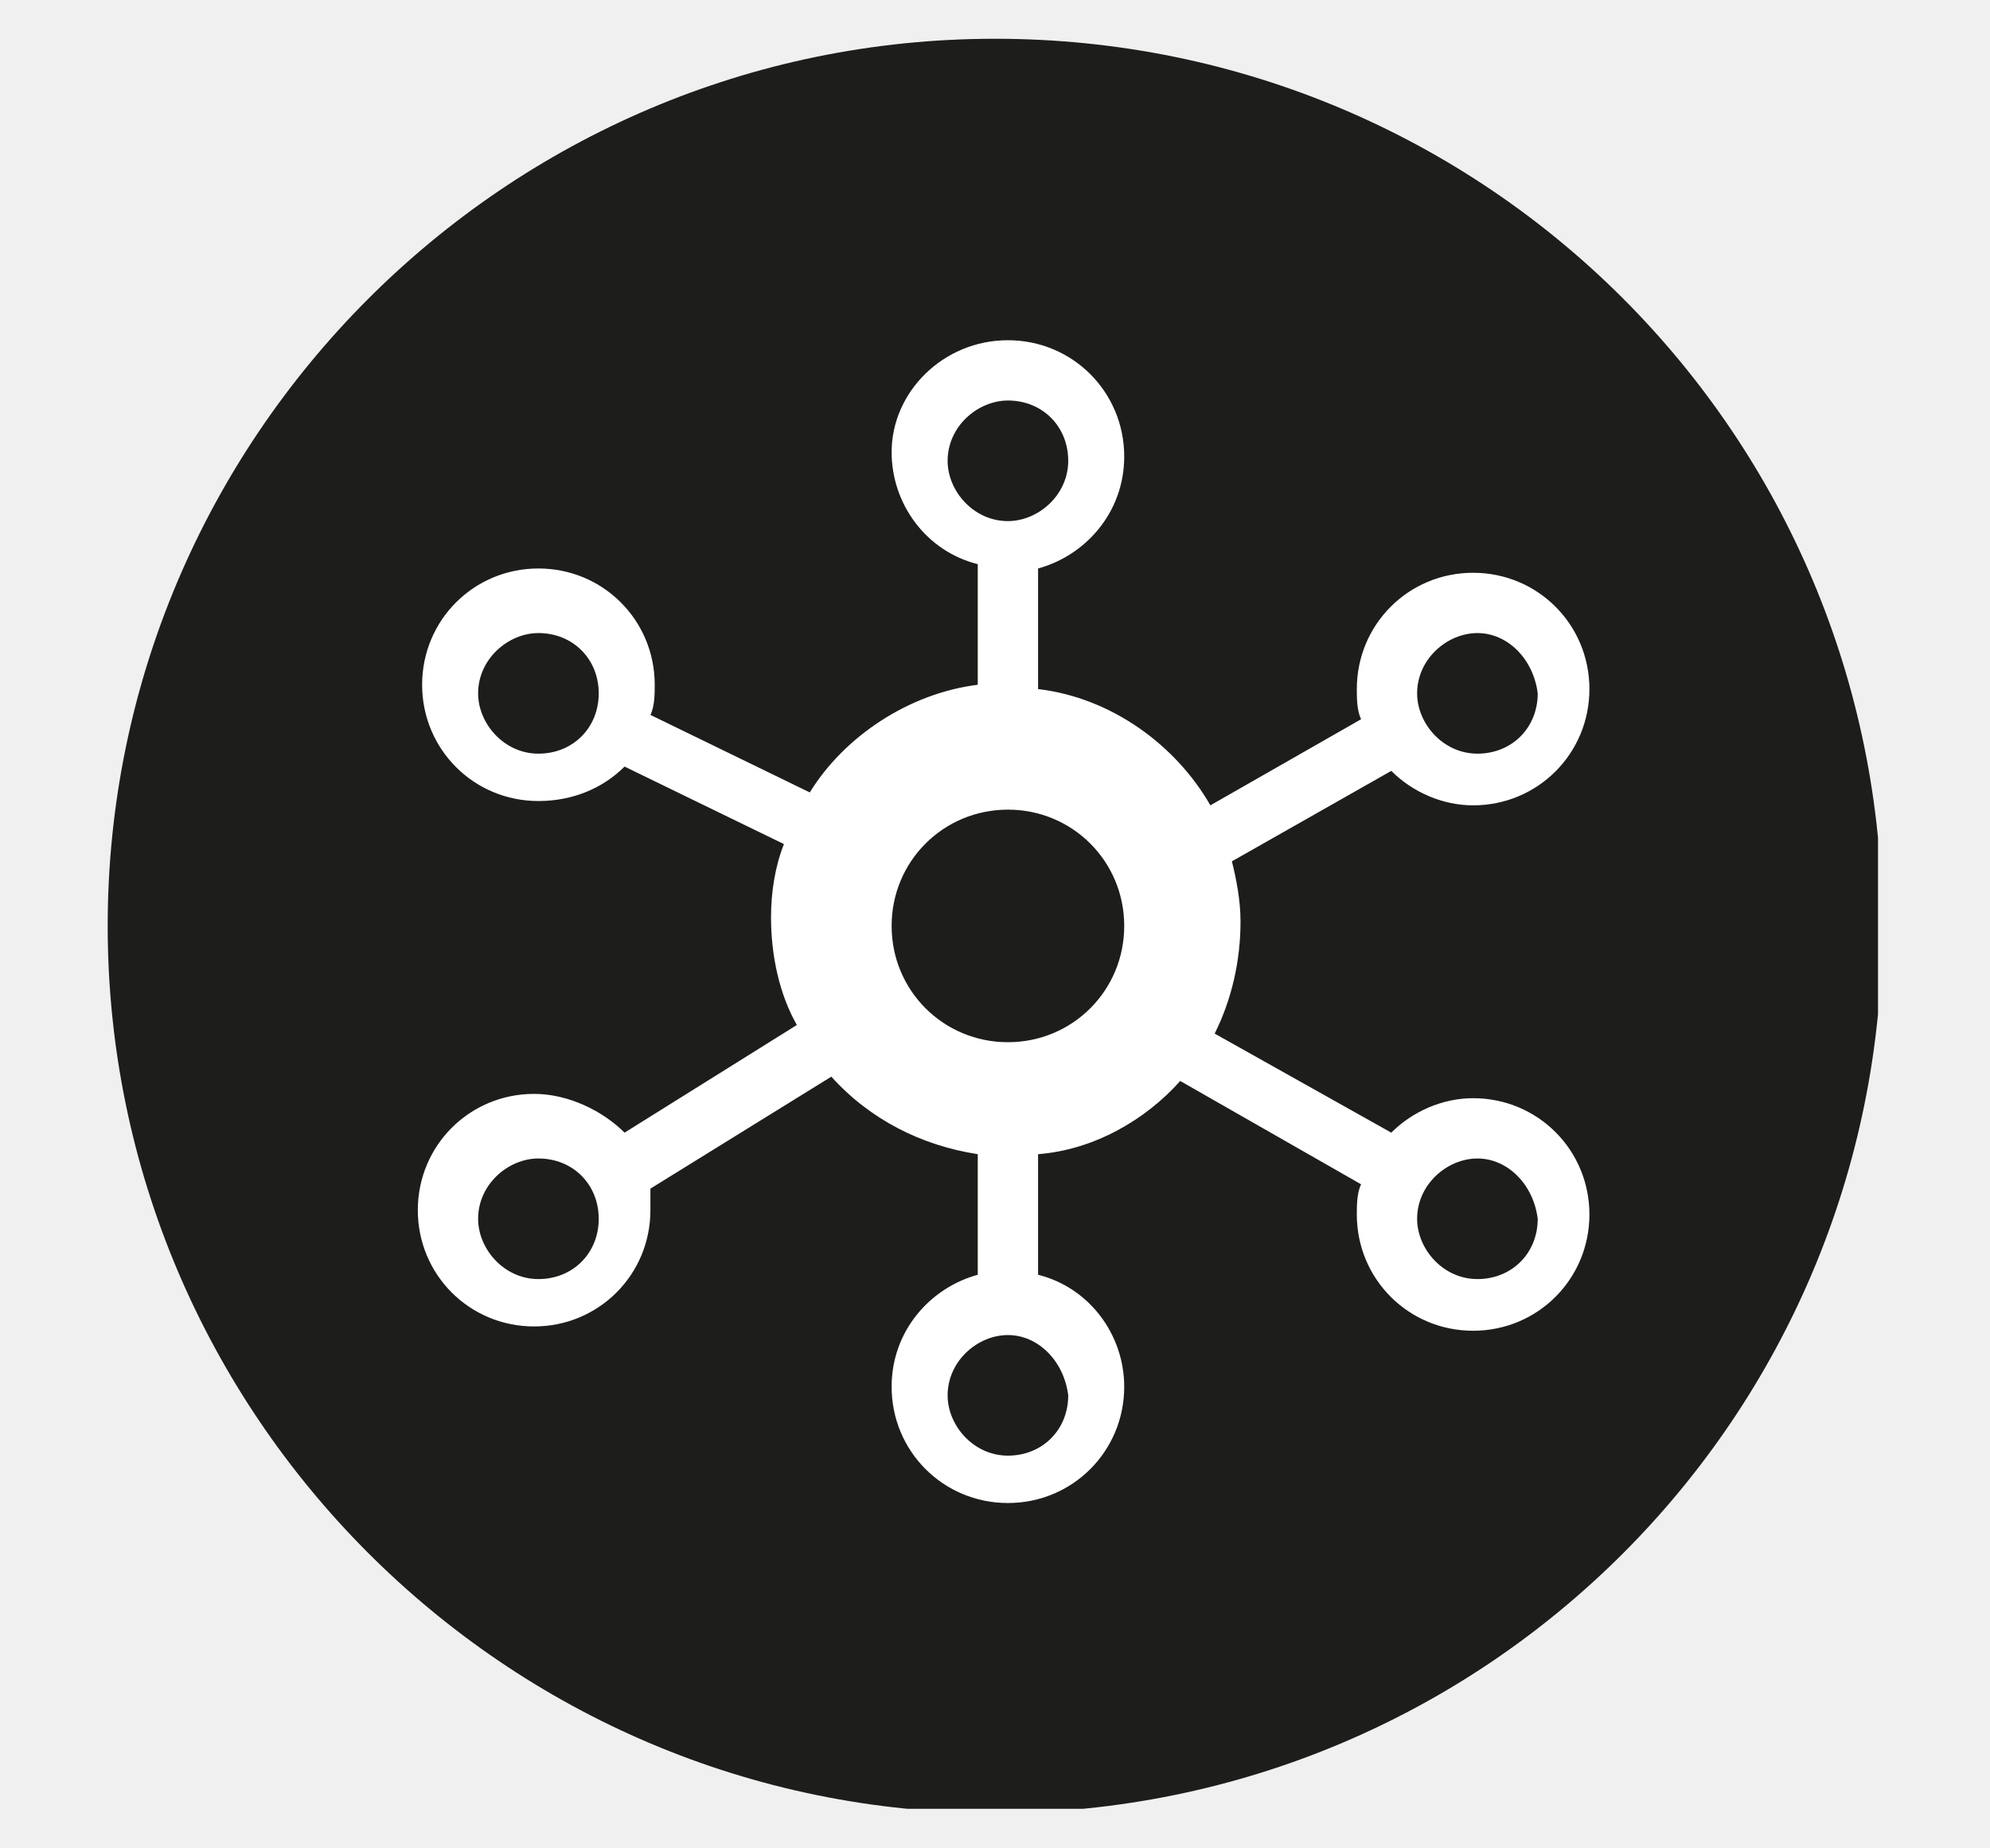
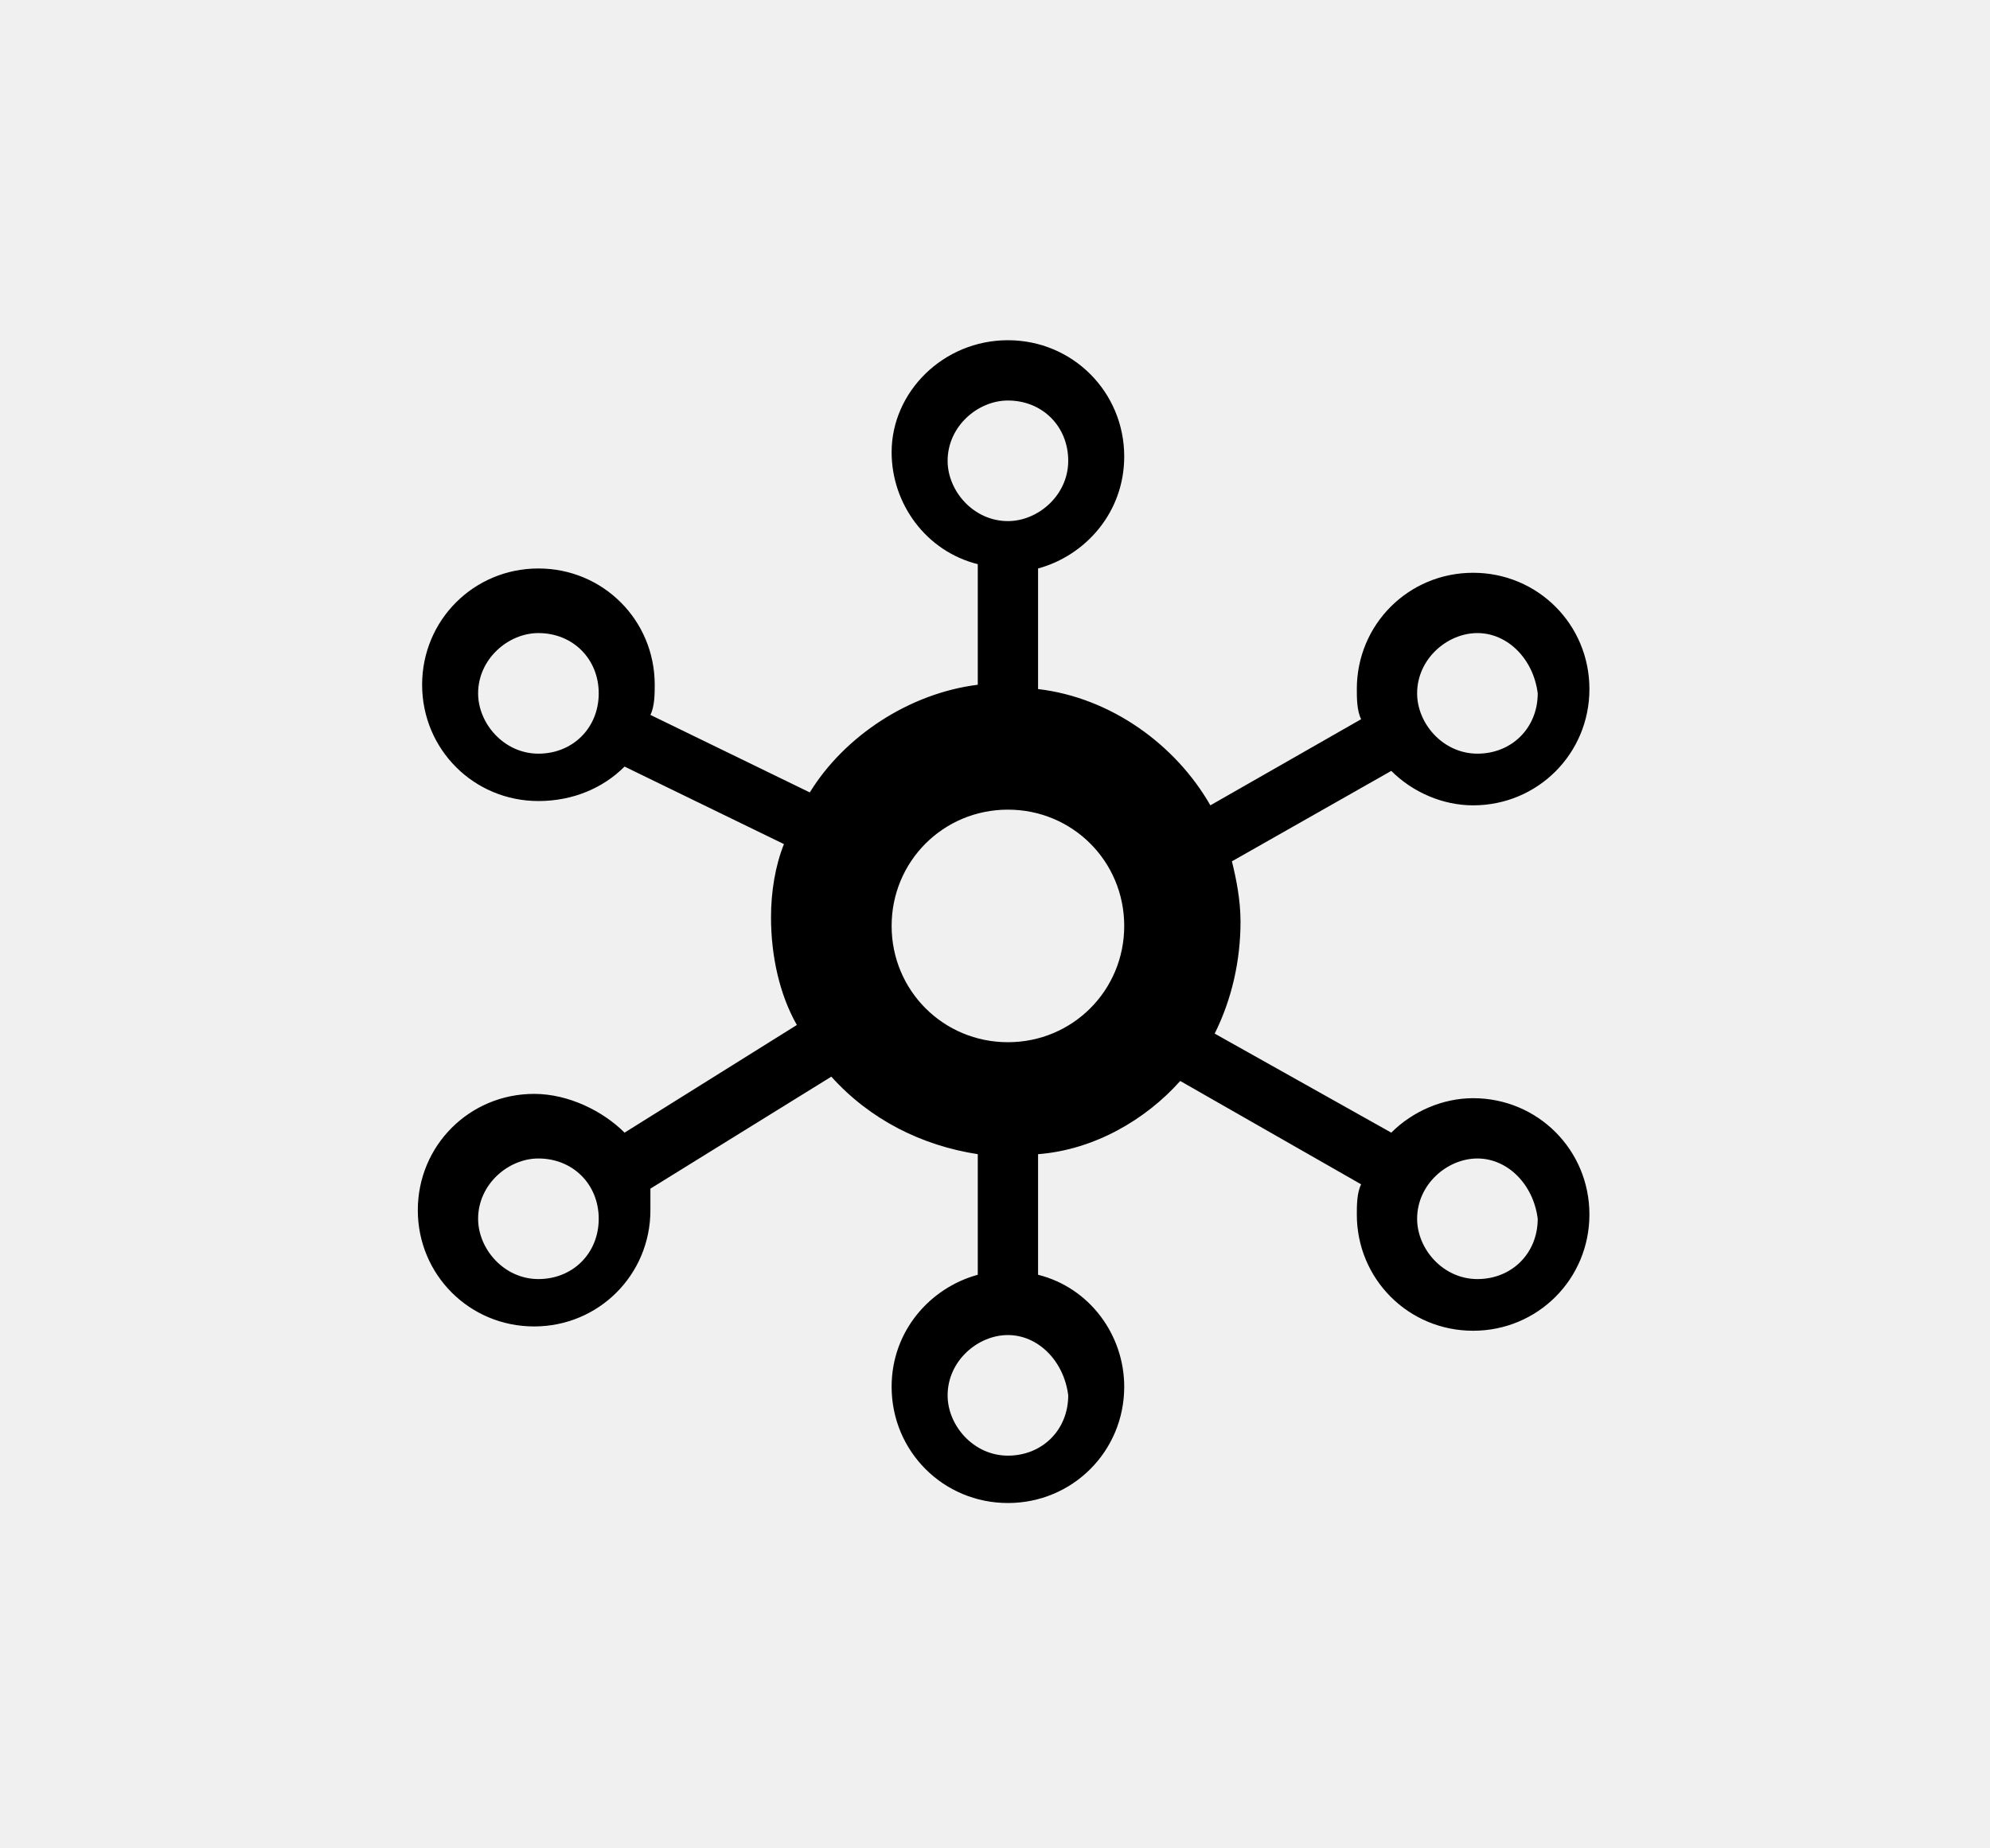
- <svg xmlns="http://www.w3.org/2000/svg" xmlns:xlink="http://www.w3.org/1999/xlink" version="1.1" id="Warstwa_1" x="0px" y="0px" viewBox="0 0 46.2 42.9" style="enable-background:new 0 0 46.2 42.9;" xml:space="preserve">
-   <style type="text/css">
- 	.st0{clip-path:url(#SVGID_00000149366484358668363640000018171337109678435207_);}
- 	.st1{fill:#1D1D1B;}
- 	.st2{fill:#FFFFFF;}
- 	.st3{clip-path:url(#SVGID_00000125565610875990518390000007512816361770627249_);}
- 	.st4{fill:#1C98D5;}
- </style>
+ <svg xmlns="http://www.w3.org/2000/svg" xmlns:xlink="http://www.w3.org/1999/xlink" version="1.1" id="Warstwa_1" x="0px" y="0px" viewBox="0 0 46.2 42.9" xml:space="preserve">
  <g>
    <defs>
      <rect id="SVGID_1_" x="2.5" y="0.9" width="41.1" height="41.1" />
    </defs>
    <clipPath id="SVGID_00000119810888643804418580000017770595299300445853_">
      <use xlink:href="#SVGID_1_" style="overflow:visible;" />
    </clipPath>
    <g style="clip-path:url(#SVGID_00000119810888643804418580000017770595299300445853_);">
-       <path class="st1" d="M43.7,21.5c0,11.4-9.2,20.6-20.6,20.6S2.5,32.8,2.5,21.5S11.7,0.9,23.1,0.9S43.7,10.1,43.7,21.5" />
-       <path class="st2" d="M23.4,7.9c1.5,0,2.7,1.2,2.7,2.7c0,1.3-0.9,2.3-2,2.6v2.8c1.7,0.2,3.2,1.3,4,2.7l3.5-2    c-0.1-0.2-0.1-0.5-0.1-0.7c0-1.5,1.2-2.7,2.7-2.7c1.5,0,2.7,1.2,2.7,2.7s-1.2,2.7-2.7,2.7c-0.7,0-1.4-0.3-1.9-0.8l-3.7,2.1    c0.1,0.4,0.2,0.9,0.2,1.4c0,0.9-0.2,1.8-0.6,2.6l4.1,2.3c0.5-0.5,1.2-0.8,1.9-0.8c1.5,0,2.7,1.2,2.7,2.7c0,1.5-1.2,2.7-2.7,2.7    c-1.5,0-2.7-1.2-2.7-2.7c0-0.2,0-0.5,0.1-0.7l-4.2-2.4c-0.8,0.9-2,1.6-3.3,1.7v2.8c1.2,0.3,2,1.4,2,2.6c0,1.5-1.2,2.7-2.7,2.7    c-1.5,0-2.7-1.2-2.7-2.7c0-1.3,0.9-2.3,2-2.6v-2.8c-1.3-0.2-2.5-0.8-3.4-1.8l-4.2,2.6c0,0.2,0,0.3,0,0.5c0,1.5-1.2,2.7-2.7,2.7    s-2.7-1.2-2.7-2.7c0-1.5,1.2-2.7,2.7-2.7c0.8,0,1.6,0.4,2.1,0.9l4-2.5c-0.4-0.7-0.6-1.6-0.6-2.5c0-0.6,0.1-1.2,0.3-1.7l-3.7-1.8    c-0.5,0.5-1.2,0.8-2,0.8c-1.5,0-2.7-1.2-2.7-2.7s1.2-2.7,2.7-2.7s2.7,1.2,2.7,2.7c0,0.2,0,0.5-0.1,0.7l3.7,1.8    c0.8-1.3,2.3-2.3,3.9-2.5v-2.8c-1.2-0.3-2-1.4-2-2.6C20.7,9.1,21.9,7.9,23.4,7.9 M23.4,31c-0.7,0-1.4,0.6-1.4,1.4    c0,0.7,0.6,1.4,1.4,1.4s1.4-0.6,1.4-1.4C24.7,31.6,24.1,31,23.4,31 M12.5,26.9c-0.7,0-1.4,0.6-1.4,1.4c0,0.7,0.6,1.4,1.4,1.4    s1.4-0.6,1.4-1.4C13.9,27.5,13.3,26.9,12.5,26.9 M34.3,26.9c-0.7,0-1.4,0.6-1.4,1.4c0,0.7,0.6,1.4,1.4,1.4s1.4-0.6,1.4-1.4    C35.6,27.5,35,26.9,34.3,26.9 M23.4,18.8c-1.5,0-2.7,1.2-2.7,2.7c0,1.5,1.2,2.7,2.7,2.7c1.5,0,2.7-1.2,2.7-2.7    C26.1,20,24.9,18.8,23.4,18.8 M12.5,14.7c-0.7,0-1.4,0.6-1.4,1.4c0,0.7,0.6,1.4,1.4,1.4s1.4-0.6,1.4-1.4    C13.9,15.3,13.3,14.7,12.5,14.7 M34.3,14.7c-0.7,0-1.4,0.6-1.4,1.4c0,0.7,0.6,1.4,1.4,1.4s1.4-0.6,1.4-1.4    C35.6,15.3,35,14.7,34.3,14.7 M23.4,9.3c-0.7,0-1.4,0.6-1.4,1.4c0,0.7,0.6,1.4,1.4,1.4c0.7,0,1.4-0.6,1.4-1.4    C24.8,9.9,24.2,9.3,23.4,9.3" />
+       <path fill="#000000" d="M23.4,7.9c1.5,0,2.7,1.2,2.7,2.7c0,1.3-0.9,2.3-2,2.6v2.8c1.7,0.2,3.2,1.3,4,2.7l3.5-2    c-0.1-0.2-0.1-0.5-0.1-0.7c0-1.5,1.2-2.7,2.7-2.7c1.5,0,2.7,1.2,2.7,2.7s-1.2,2.7-2.7,2.7c-0.7,0-1.4-0.3-1.9-0.8l-3.7,2.1    c0.1,0.4,0.2,0.9,0.2,1.4c0,0.9-0.2,1.8-0.6,2.6l4.1,2.3c0.5-0.5,1.2-0.8,1.9-0.8c1.5,0,2.7,1.2,2.7,2.7c0,1.5-1.2,2.7-2.7,2.7    c-1.5,0-2.7-1.2-2.7-2.7c0-0.2,0-0.5,0.1-0.7l-4.2-2.4c-0.8,0.9-2,1.6-3.3,1.7v2.8c1.2,0.3,2,1.4,2,2.6c0,1.5-1.2,2.7-2.7,2.7    c-1.5,0-2.7-1.2-2.7-2.7c0-1.3,0.9-2.3,2-2.6v-2.8c-1.3-0.2-2.5-0.8-3.4-1.8l-4.2,2.6c0,0.2,0,0.3,0,0.5c0,1.5-1.2,2.7-2.7,2.7    s-2.7-1.2-2.7-2.7c0-1.5,1.2-2.7,2.7-2.7c0.8,0,1.6,0.4,2.1,0.9l4-2.5c-0.4-0.7-0.6-1.6-0.6-2.5c0-0.6,0.1-1.2,0.3-1.7l-3.7-1.8    c-0.5,0.5-1.2,0.8-2,0.8c-1.5,0-2.7-1.2-2.7-2.7s1.2-2.7,2.7-2.7s2.7,1.2,2.7,2.7c0,0.2,0,0.5-0.1,0.7l3.7,1.8    c0.8-1.3,2.3-2.3,3.9-2.5v-2.8c-1.2-0.3-2-1.4-2-2.6C20.7,9.1,21.9,7.9,23.4,7.9 M23.4,31c-0.7,0-1.4,0.6-1.4,1.4    c0,0.7,0.6,1.4,1.4,1.4s1.4-0.6,1.4-1.4C24.7,31.6,24.1,31,23.4,31 M12.5,26.9c-0.7,0-1.4,0.6-1.4,1.4c0,0.7,0.6,1.4,1.4,1.4    s1.4-0.6,1.4-1.4C13.9,27.5,13.3,26.9,12.5,26.9 M34.3,26.9c-0.7,0-1.4,0.6-1.4,1.4c0,0.7,0.6,1.4,1.4,1.4s1.4-0.6,1.4-1.4    C35.6,27.5,35,26.9,34.3,26.9 M23.4,18.8c-1.5,0-2.7,1.2-2.7,2.7c0,1.5,1.2,2.7,2.7,2.7c1.5,0,2.7-1.2,2.7-2.7    C26.1,20,24.9,18.8,23.4,18.8 M12.5,14.7c-0.7,0-1.4,0.6-1.4,1.4c0,0.7,0.6,1.4,1.4,1.4s1.4-0.6,1.4-1.4    C13.9,15.3,13.3,14.7,12.5,14.7 M34.3,14.7c-0.7,0-1.4,0.6-1.4,1.4c0,0.7,0.6,1.4,1.4,1.4s1.4-0.6,1.4-1.4    C35.6,15.3,35,14.7,34.3,14.7 M23.4,9.3c-0.7,0-1.4,0.6-1.4,1.4c0,0.7,0.6,1.4,1.4,1.4c0.7,0,1.4-0.6,1.4-1.4    C24.8,9.9,24.2,9.3,23.4,9.3" />
    </g>
  </g>
  <g>
    <defs>
      <path id="SVGID_00000022561488470197357680000005681014469356134066_" d="M22,32.3c0-0.7,0.6-1.4,1.4-1.4c0.7,0,1.4,0.6,1.4,1.4    c0,0.7-0.6,1.4-1.4,1.4C22.6,33.7,22,33.1,22,32.3 M11.2,28.3c0-0.7,0.6-1.4,1.4-1.4s1.4,0.6,1.4,1.4c0,0.7-0.6,1.4-1.4,1.4    S11.2,29,11.2,28.3 M32.9,28.3c0-0.7,0.6-1.4,1.4-1.4s1.4,0.6,1.4,1.4c0,0.7-0.6,1.4-1.4,1.4S32.9,29,32.9,28.3 M20.7,21.5    c0-1.5,1.2-2.7,2.7-2.7s2.7,1.2,2.7,2.7c0,1.5-1.2,2.7-2.7,2.7C21.9,24.2,20.7,23,20.7,21.5 M11.2,16c0-0.7,0.6-1.4,1.4-1.4    c0.7,0,1.4,0.6,1.4,1.4c0,0.7-0.6,1.4-1.4,1.4C11.8,17.4,11.2,16.8,11.2,16 M32.9,16c0-0.7,0.6-1.4,1.4-1.4s1.4,0.6,1.4,1.4    c0,0.7-0.6,1.4-1.4,1.4S32.9,16.8,32.9,16 M22.1,10.6c0-0.7,0.6-1.4,1.4-1.4c0.7,0,1.4,0.6,1.4,1.4c0,0.7-0.6,1.4-1.4,1.4    C22.7,12,22.1,11.4,22.1,10.6 M20.7,10.6c0,1.3,0.9,2.3,2,2.6v2.8c-1.6,0.2-3,1.1-3.9,2.5l-3.7-1.8c0.1-0.2,0.1-0.5,0.1-0.7    c0-1.5-1.2-2.7-2.7-2.7s-2.7,1.2-2.7,2.7c0,1.5,1.2,2.7,2.7,2.7c0.8,0,1.5-0.3,2-0.8l3.7,1.8c-0.2,0.5-0.3,1.1-0.3,1.7    c0,0.9,0.2,1.8,0.6,2.5l-4,2.5c-0.5-0.6-1.2-0.9-2.1-0.9c-1.5,0-2.7,1.2-2.7,2.7S11,31,12.5,31s2.7-1.2,2.7-2.7c0-0.2,0-0.4,0-0.5    l4.2-2.6c0.8,0.9,2,1.6,3.4,1.8v2.8c-1.2,0.3-2,1.4-2,2.6c0,1.3,0.9,2.4,2.2,2.7h1c1.3-0.2,2.2-1.3,2.2-2.7c0-1.3-0.9-2.3-2-2.6    v-2.8c1.3-0.2,2.5-0.8,3.3-1.7l4.2,2.4c-0.1,0.2-0.1,0.5-0.1,0.7c0,1.5,1.2,2.7,2.7,2.7c1.1,0,2-0.6,2.4-1.5v-2.4    c-0.4-0.9-1.4-1.5-2.4-1.5c-0.8,0-1.4,0.3-1.9,0.8l-4.1-2.3c0.4-0.8,0.6-1.6,0.6-2.6c0-0.5-0.1-0.9-0.2-1.4l3.7-2.1    c0.5,0.5,1.2,0.8,1.9,0.8c1.1,0,2-0.6,2.4-1.5v-2.4c-0.4-0.9-1.4-1.5-2.4-1.5c-1.5,0-2.7,1.2-2.7,2.7c0,0.3,0,0.5,0.1,0.7l-3.5,2    c-0.8-1.5-2.3-2.5-4-2.7v-2.8c1.2-0.3,2-1.4,2-2.6c0-1.5-1.2-2.7-2.7-2.7C21.9,7.9,20.7,9.2,20.7,10.6" />
    </defs>
    <clipPath id="SVGID_00000152957396439387095300000001161693211940647098_">
      <use xlink:href="#SVGID_00000022561488470197357680000005681014469356134066_" style="overflow:visible;" />
    </clipPath>
    <g style="clip-path:url(#SVGID_00000152957396439387095300000001161693211940647098_);">
-       <path class="st4" d="M19.4,6.6c0,1.8-1.5,3.3-3.3,3.3s-3.3-1.5-3.3-3.3s1.5-3.3,3.3-3.3S19.4,4.8,19.4,6.6" />
+       <path fill="#1C98D5" d="M19.4,6.6c0,1.8-1.5,3.3-3.3,3.3s-3.3-1.5-3.3-3.3s1.5-3.3,3.3-3.3S19.4,4.8,19.4,6.6" />
    </g>
  </g>
</svg>
